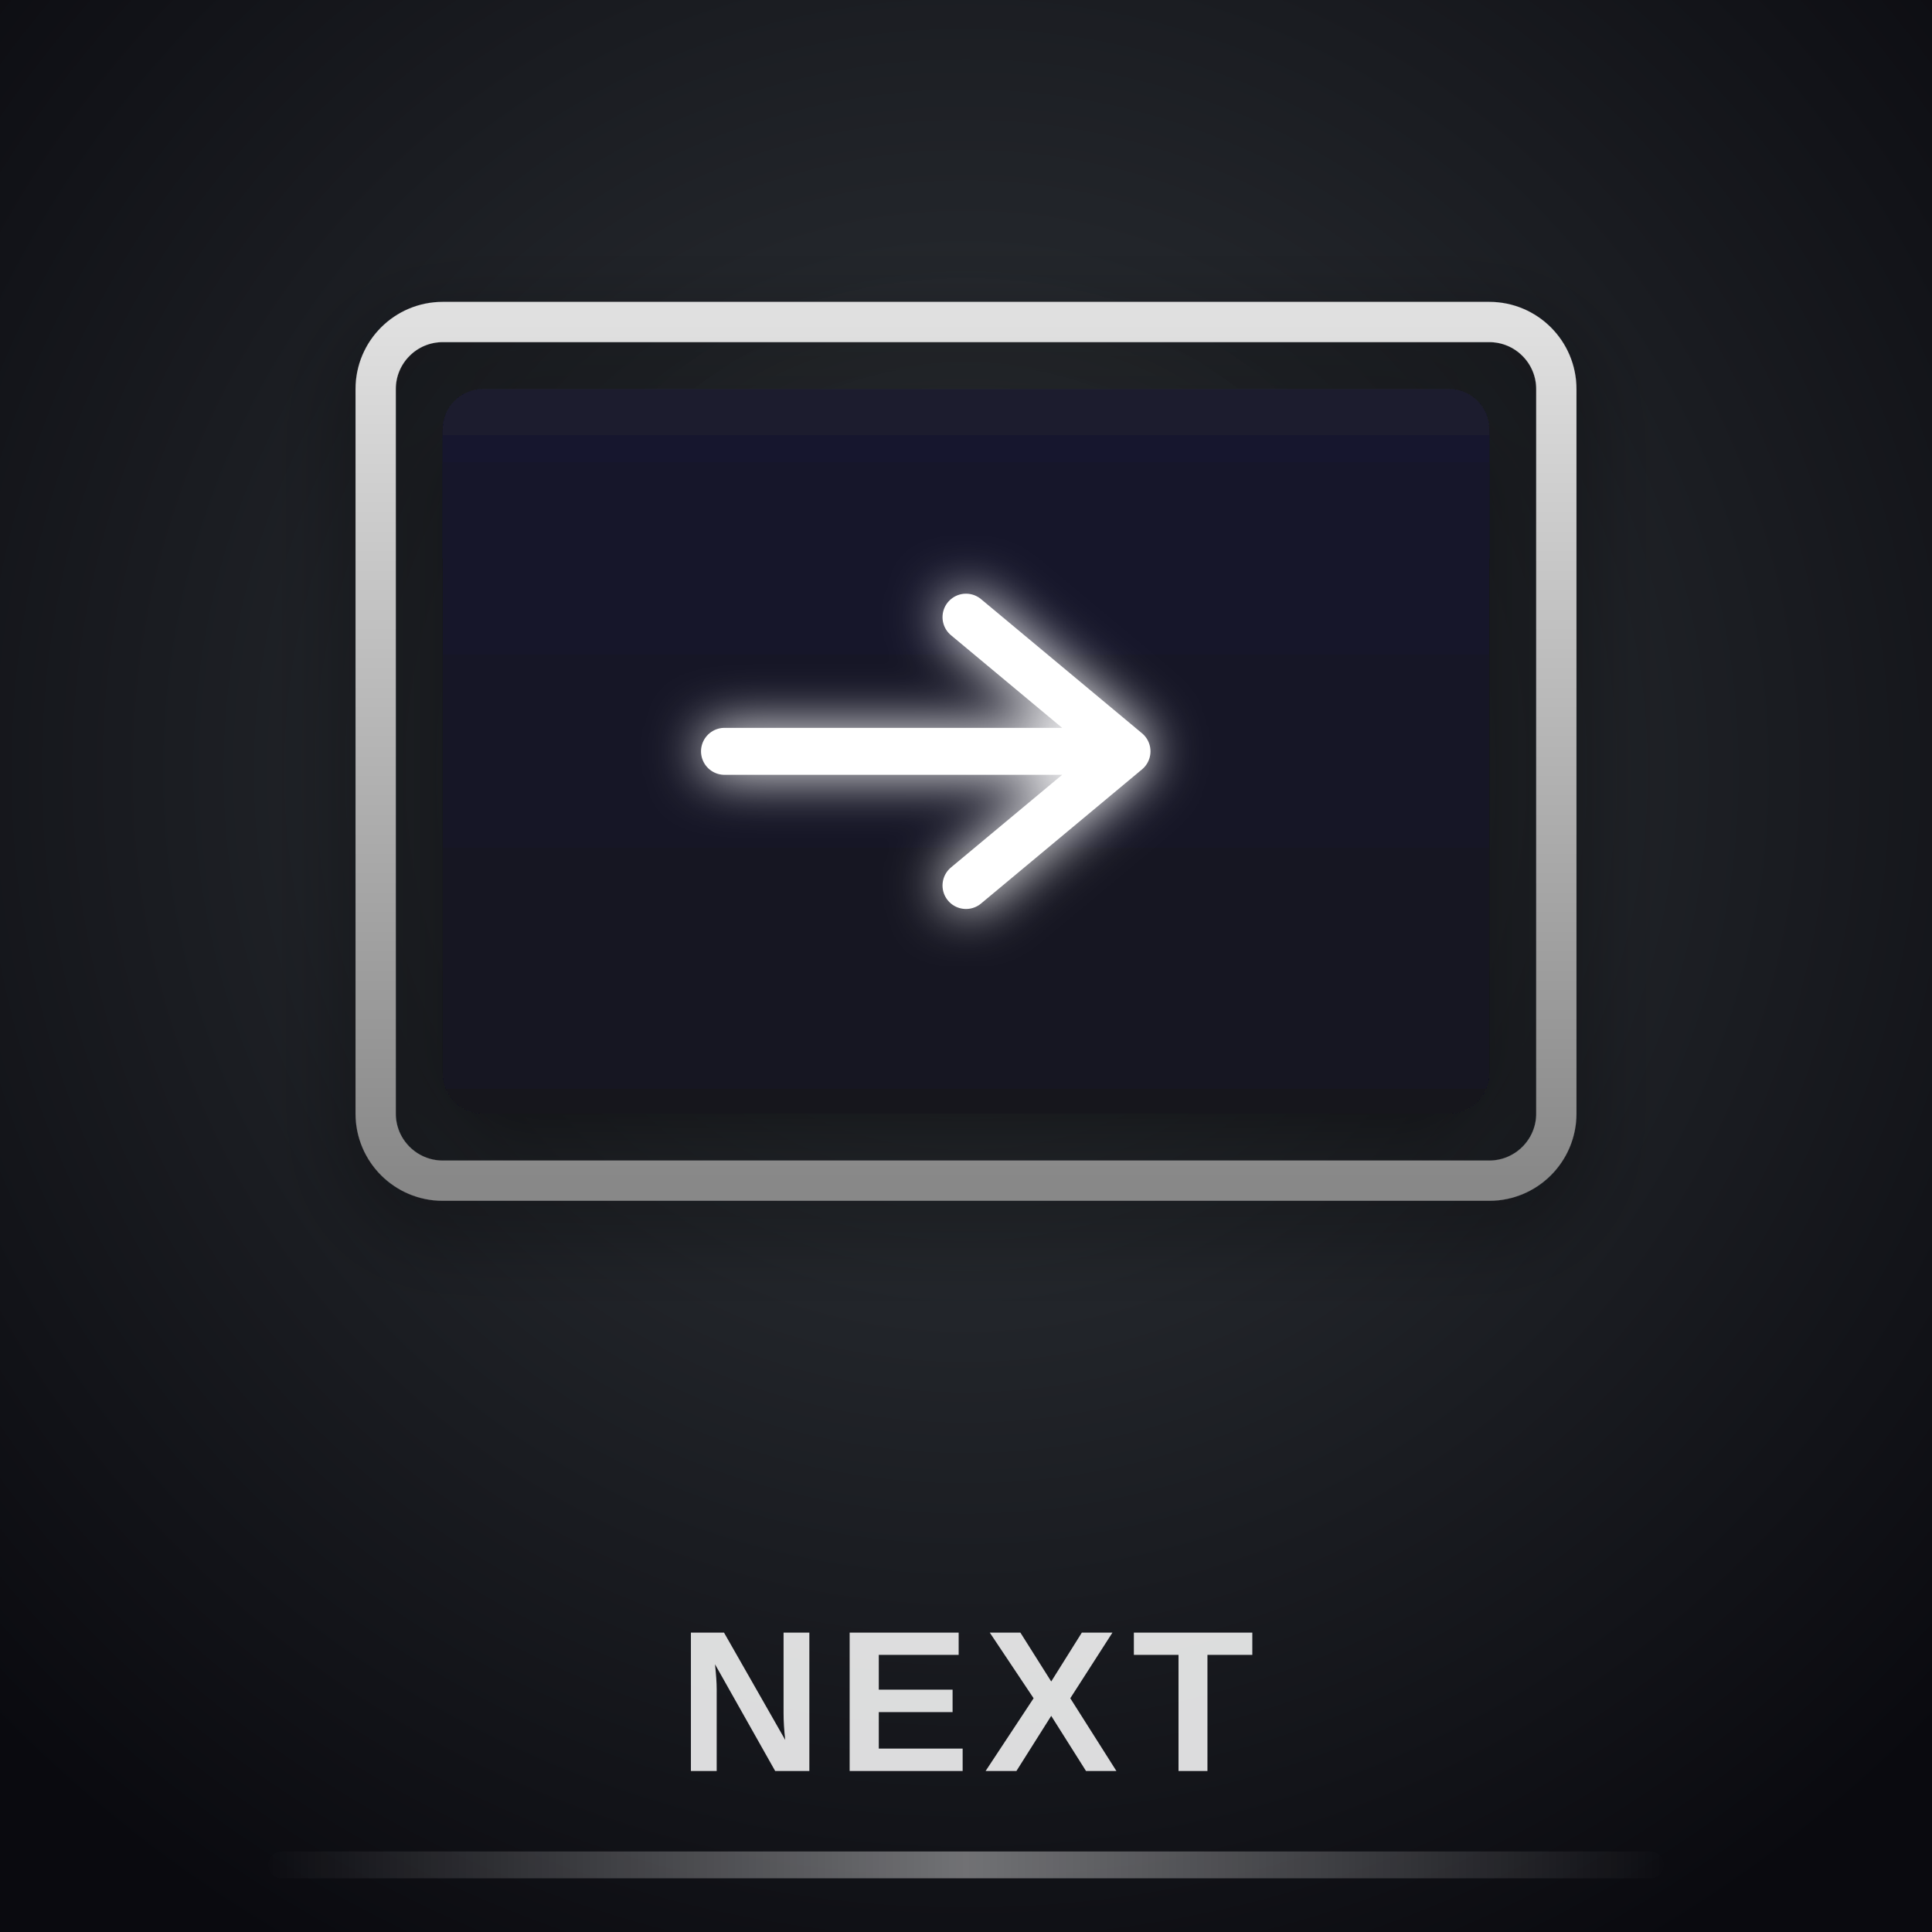
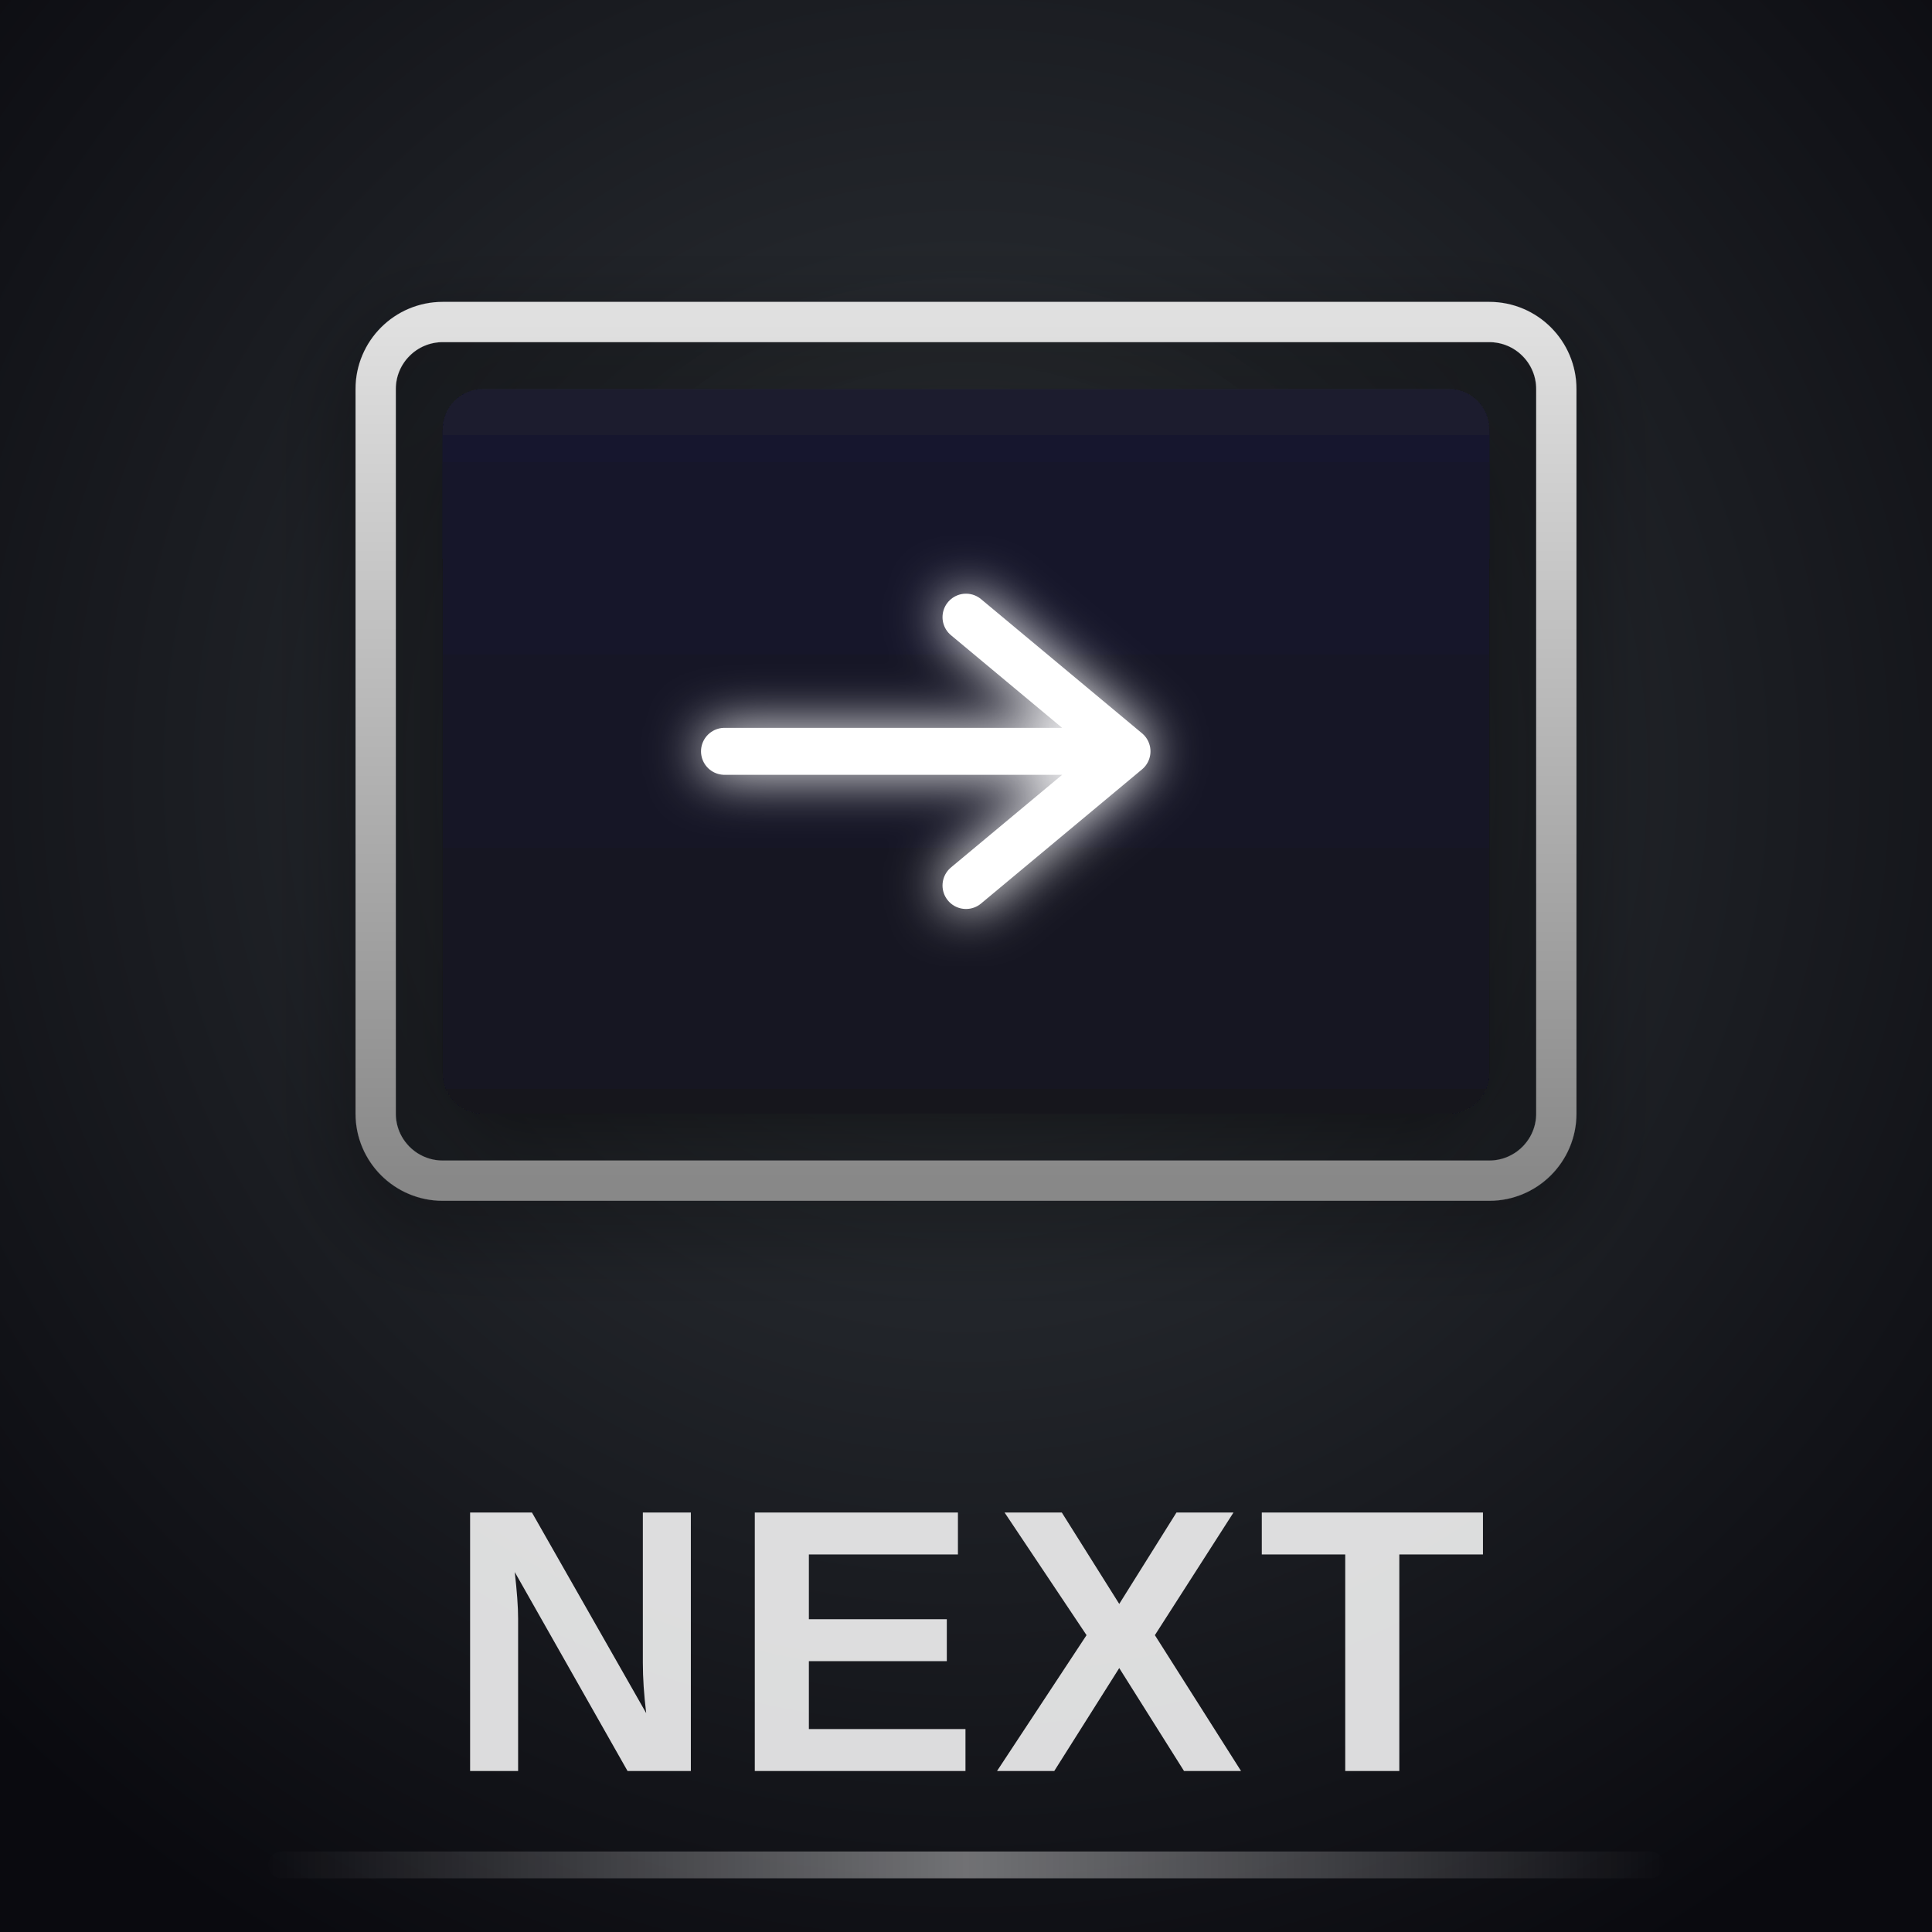
<svg xmlns="http://www.w3.org/2000/svg" viewBox="0 0 144 144" width="144" height="144">
  <defs>
    <radialGradient id="bg" cx="50%" cy="40%" r="70%">
      <stop offset="0%" stop-color="#32373C" />
      <stop offset="100%" stop-color="#0a0a0f" />
    </radialGradient>
    <radialGradient id="screenGlow" cx="50%" cy="42%" r="35%">
      <stop offset="0%" stop-color="#ffffff" stop-opacity="0.06" />
      <stop offset="100%" stop-color="#ffffff" stop-opacity="0" />
    </radialGradient>
    <linearGradient id="monitorGrad" x1="0" y1="0" x2="0" y2="1">
      <stop offset="0%" stop-color="#e0e0e0" />
      <stop offset="100%" stop-color="#888888" />
    </linearGradient>
    <linearGradient id="screenBg" x1="0" y1="0" x2="0" y2="1">
      <stop offset="0%" stop-color="#1a1a2e" />
      <stop offset="100%" stop-color="#12121f" />
    </linearGradient>
    <filter id="glow" x="-30%" y="-30%" width="160%" height="160%">
      <feGaussianBlur in="SourceGraphic" stdDeviation="2" result="blur" />
      <feMerge>
        <feMergeNode in="blur" />
        <feMergeNode in="SourceGraphic" />
      </feMerge>
    </filter>
    <filter id="shadow" x="-10%" y="-10%" width="130%" height="130%">
      <feDropShadow dx="0" dy="2" stdDeviation="3" flood-color="#000" flood-opacity="0.5" />
    </filter>
    <linearGradient id="borderAccent" x1="0" y1="0" x2="1" y2="0">
      <stop offset="0%" stop-color="#ffffff" stop-opacity="0" />
      <stop offset="50%" stop-color="#ffffff" stop-opacity="0.4" />
      <stop offset="100%" stop-color="#ffffff" stop-opacity="0" />
    </linearGradient>
  </defs>
  <rect width="144" height="144" fill="url(#bg)" />
  <ellipse cx="72" cy="50" rx="45" ry="35" fill="url(#screenGlow)" />
  <g filter="url(#shadow)">
    <rect x="28" y="24" width="88" height="64" rx="5" fill="none" stroke="url(#monitorGrad)" stroke-width="3" />
    <rect x="33" y="29" width="78" height="54" rx="3" fill="url(#screenBg)" />
    <line x1="72" y1="88" x2="72" y2="100" stroke="url(#monitorGrad)" stroke-width="3" stroke-linecap="round" />
    <line x1="56" y1="100" x2="88" y2="100" stroke="url(#monitorGrad)" stroke-width="3" stroke-linecap="round" />
  </g>
  <g filter="url(#glow)">
    <path d="M54 56 L82 56 M72 46 L84 56 L72 66" fill="none" stroke="#ffffff" stroke-width="3.5" stroke-linecap="round" stroke-linejoin="round" />
  </g>
  <rect x="20" y="138" width="104" height="2" rx="1" fill="url(#borderAccent)" />
-   <text x="72" y="132" text-anchor="middle" font-family="'Segoe UI', Arial, sans-serif" font-size="15" font-weight="700" fill="#ffffff" opacity="0.85" letter-spacing="1">NEXT</text>
+   <text x="72" y="132" text-anchor="middle" font-family="'Segoe UI', Arial, sans-serif" font-size="28" font-weight="700" fill="#ffffff" opacity="0.85" letter-spacing="1">NEXT</text>
</svg>
